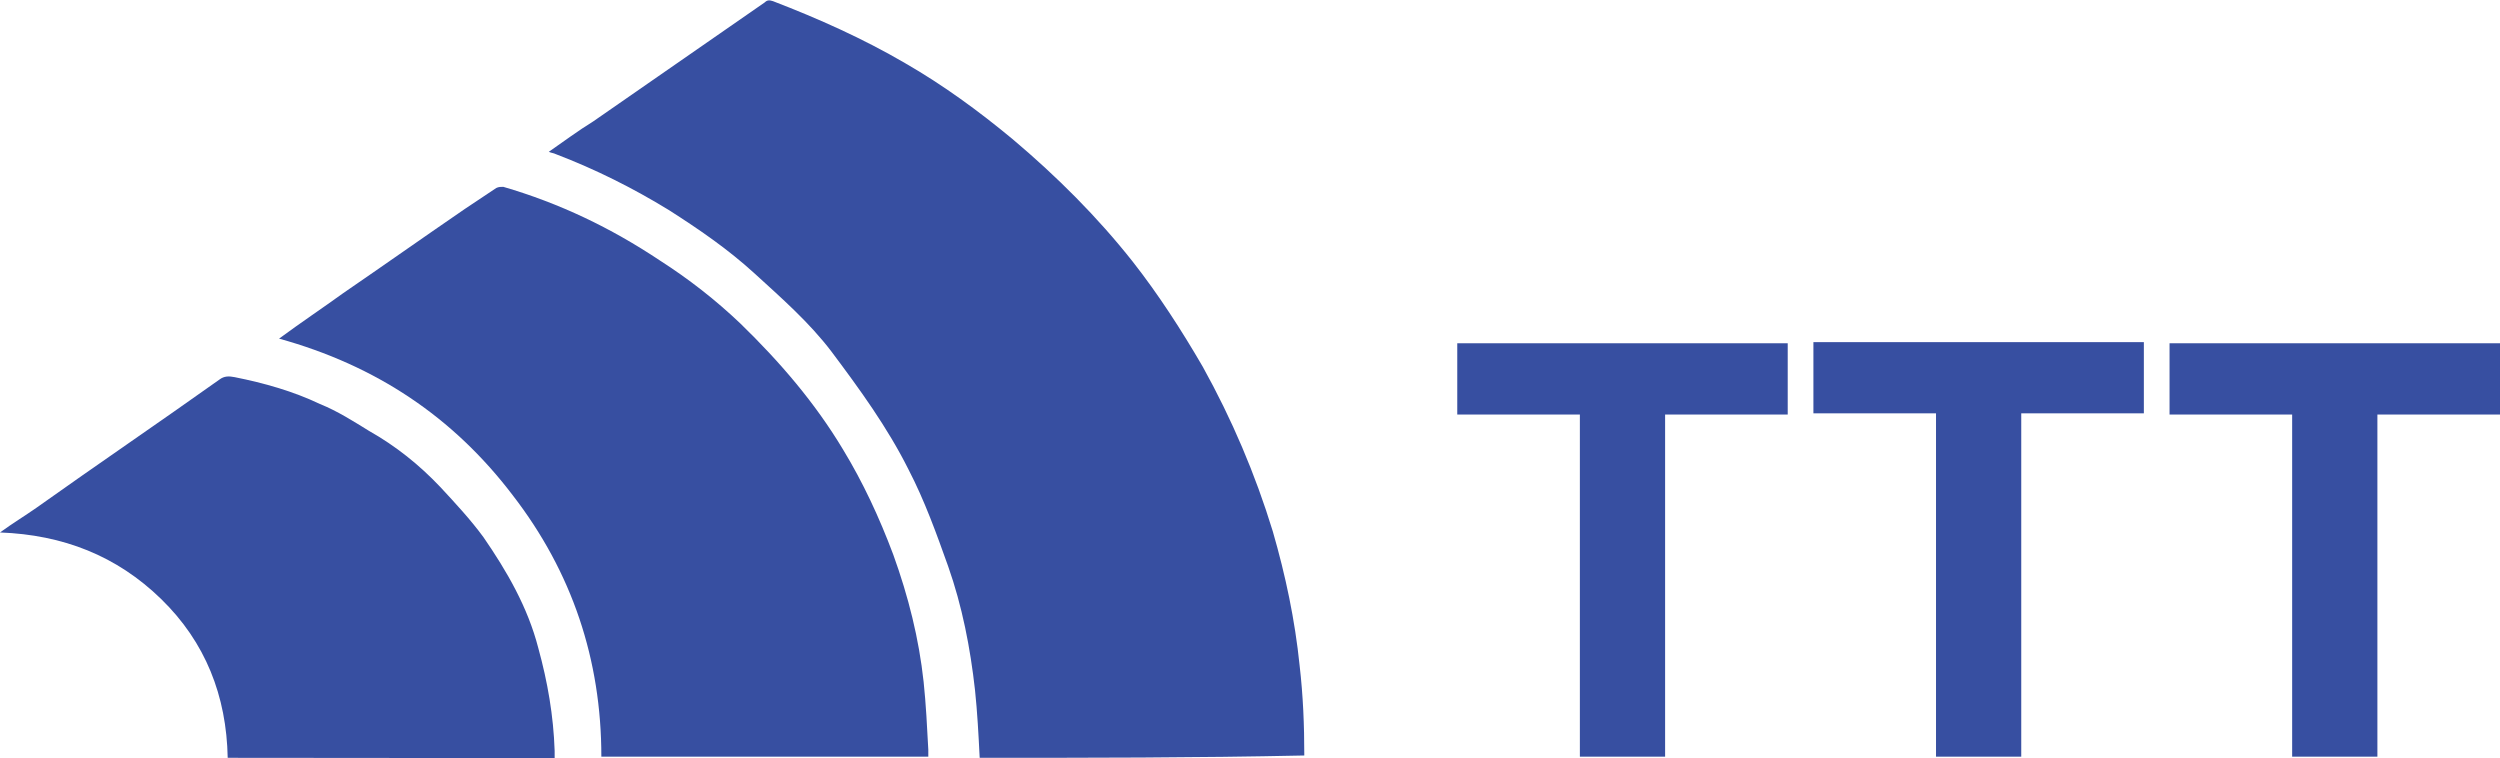
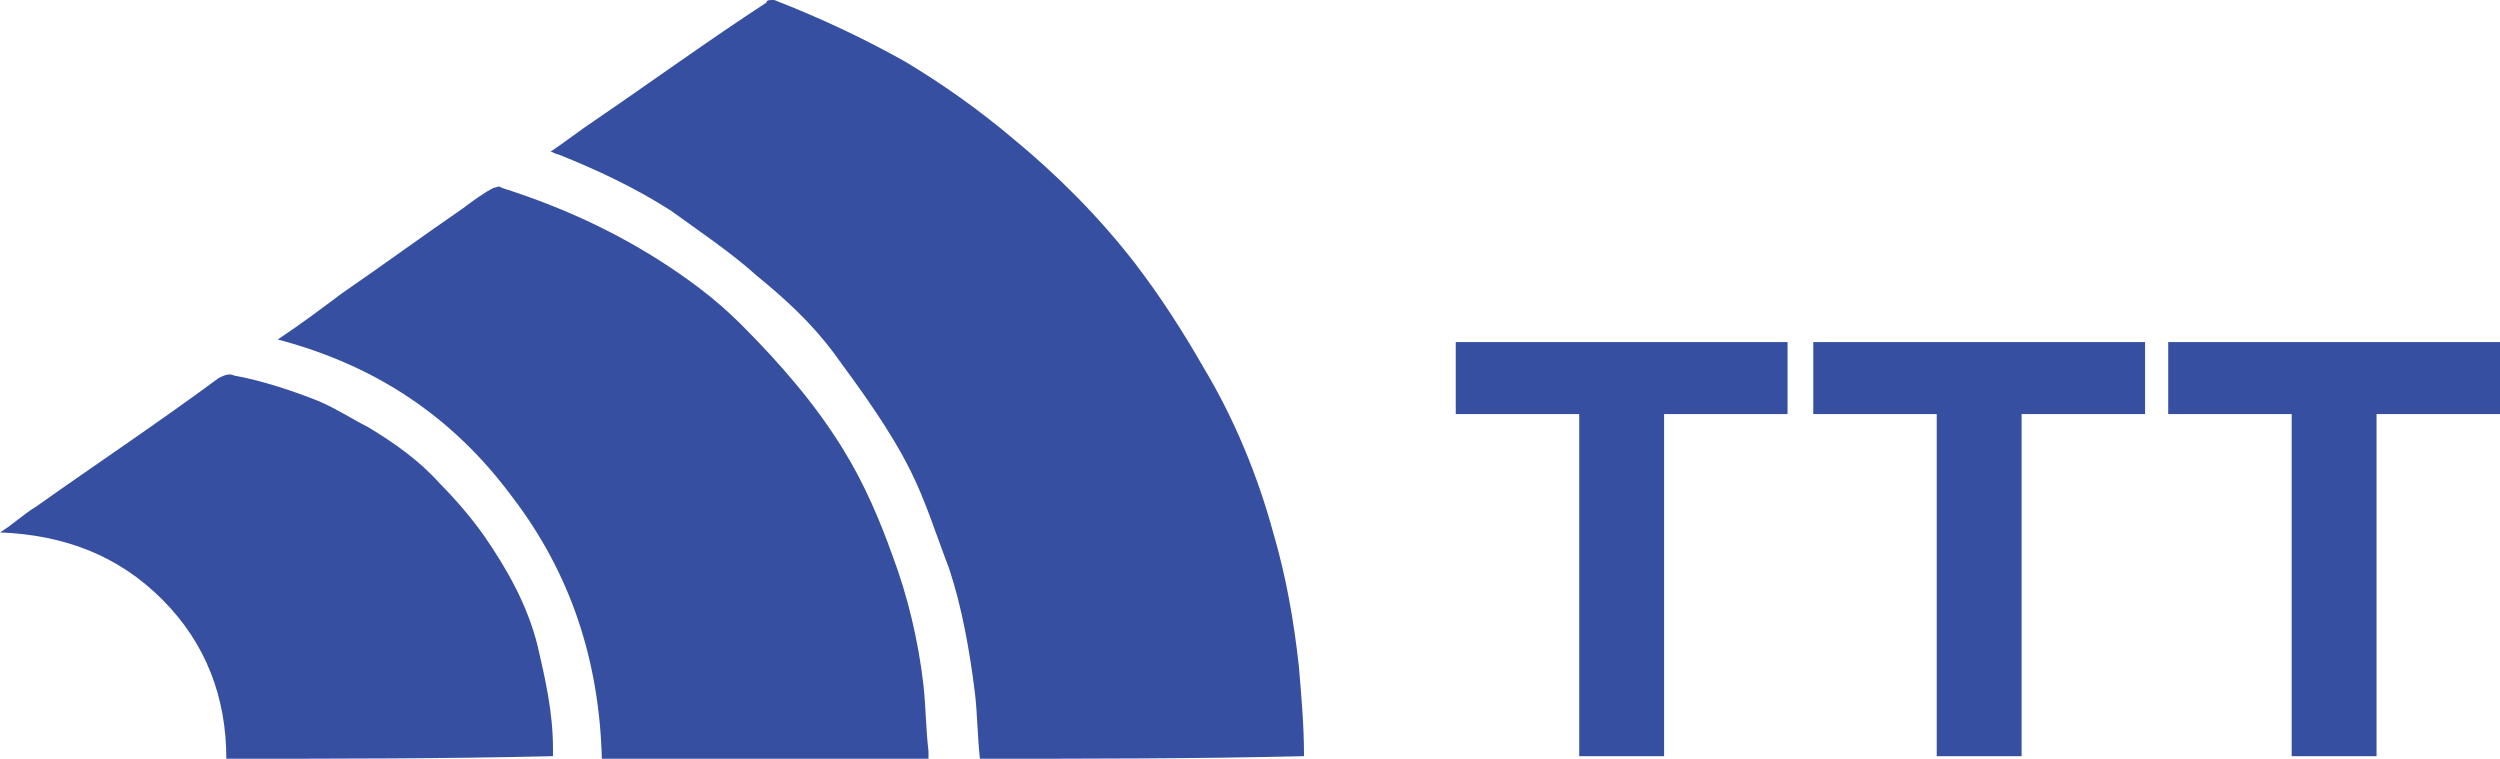
- <svg xmlns="http://www.w3.org/2000/svg" version="1.1" id="Layer_1" x="0px" y="0px" viewBox="0 0 214.1 64.9" style="enable-background:new 0 0 214.1 64.9;" xml:space="preserve">
+ <svg xmlns="http://www.w3.org/2000/svg" version="1.1" id="Layer_1" x="0px" y="0px" viewBox="0 0 97.2 29.5" style="enable-background:new 0 0 97.2 29.5;" xml:space="preserve">
  <style type="text/css"> .st0{fill:#374FA1;} </style>
  <g>
-     <path class="st0" d="M83.9,64.9c-0.1-2-0.2-3.9-0.4-5.8c-0.4-3.6-1.1-7.2-2.3-10.6c-1-2.8-2-5.6-3.4-8.3c-1.8-3.6-4.2-6.9-6.6-10.1 c-1.9-2.5-4.3-4.6-6.6-6.7c-2.3-2.1-4.8-3.8-7.3-5.4c-3.1-1.9-6.3-3.5-9.7-4.8c-0.2-0.1-0.4-0.1-0.6-0.2c1.3-0.9,2.5-1.8,3.8-2.6 c4.9-3.4,9.8-6.8,14.7-10.2C65.7,0,65.9,0,66.2,0.1c3.9,1.5,7.7,3.2,11.3,5.3c3.3,1.9,6.3,4.1,9.2,6.5c3.8,3.2,7.3,6.7,10.3,10.5 c2.2,2.8,4.2,5.9,6,9c2.5,4.5,4.5,9.2,6,14.1c1.1,3.8,1.9,7.6,2.3,11.5c0.3,2.6,0.4,5.1,0.4,7.7C102.4,64.9,93.2,64.9,83.9,64.9z" />
-     <path class="st0" d="M23.9,29c1.9-1.4,3.7-2.6,5.5-3.9c3.5-2.4,6.9-4.8,10.4-7.2c0.9-0.6,1.8-1.2,2.7-1.8c0.2-0.1,0.4-0.1,0.6-0.1 c4.8,1.4,9.2,3.5,13.4,6.3c2.5,1.6,4.8,3.4,6.9,5.4c3.4,3.3,6.4,6.8,8.8,10.8c1.7,2.8,3.1,5.8,4.3,9c1.3,3.6,2.2,7.2,2.6,10.9 c0.2,1.9,0.3,3.9,0.4,5.8c0,0.2,0,0.4,0,0.6c-9.3,0-18.6,0-28,0C51.5,56.5,49,49,43.9,42.4C38.8,35.7,32.2,31.3,23.9,29z" />
-     <path class="st0" d="M19.5,64.9c-0.1-5.3-1.9-9.9-5.7-13.6C10,47.6,5.4,45.8,0,45.6c1.1-0.8,2.1-1.4,3.1-2.1 c5.2-3.7,10.5-7.3,15.7-11c0.4-0.3,0.8-0.3,1.3-0.2c2.5,0.5,5,1.2,7.3,2.3c1.5,0.6,2.9,1.5,4.2,2.3c2.3,1.3,4.3,2.9,6.1,4.8 c1.3,1.4,2.6,2.8,3.7,4.3c2,2.9,3.8,6,4.7,9.5c0.8,2.9,1.3,5.8,1.4,8.8c0,0.2,0,0.4,0,0.7C38.2,64.9,28.9,64.9,19.5,64.9z" />
-     <path class="st0" d="M142.6,64.8c-2.5,0-4.9,0-7.3,0c0-9.8,0-19.5,0-29.3c-3.5,0-7,0-10.5,0c0-2.1,0-4.1,0-6.1c9.4,0,18.9,0,28.3,0 c0,2,0,4,0,6.1c-3.5,0-7,0-10.5,0C142.6,45.2,142.6,55,142.6,64.8z" />
-     <path class="st0" d="M165.8,35.4c-3.6,0-7,0-10.5,0c0-2,0-4.1,0-6.1c9.4,0,18.9,0,28.3,0c0,2,0,4,0,6.1c-3.5,0-7,0-10.5,0 c0,9.8,0,19.6,0,29.4c-2.5,0-4.9,0-7.3,0C165.8,55,165.8,45.3,165.8,35.4z" />
-     <path class="st0" d="M203.6,64.8c-2.5,0-4.9,0-7.3,0c0-9.8,0-19.5,0-29.3c-3.5,0-7,0-10.5,0c0-2.1,0-4.1,0-6.1c9.4,0,18.9,0,28.3,0 c0,2,0,4,0,6.1c-3.5,0-7,0-10.5,0C203.6,45.2,203.6,55,203.6,64.8z" />
+     <path class="st0" d="M38.1,29.5c-0.1-0.9-0.1-1.8-0.2-2.6c-0.2-1.6-0.5-3.3-1-4.8c-0.5-1.3-0.9-2.6-1.5-3.8c-0.8-1.6-1.9-3.1-3-4.6 c-0.9-1.2-1.9-2.1-3-3c-1-0.9-2.2-1.7-3.3-2.5c-1.4-0.9-2.9-1.6-4.4-2.2c-0.1,0-0.2-0.1-0.3-0.1c0.6-0.4,1.1-0.8,1.7-1.2 c2.2-1.5,4.4-3.1,6.7-4.6C29.8,0,29.9,0,30.1,0c1.8,0.7,3.5,1.5,5.1,2.4c1.5,0.9,2.9,1.9,4.2,3c1.7,1.4,3.3,3,4.7,4.8 c1,1.3,1.9,2.7,2.7,4.1c1.2,2,2.1,4.2,2.7,6.4c0.5,1.7,0.8,3.4,1,5.2c0.1,1.2,0.2,2.3,0.2,3.5C46.5,29.5,42.3,29.5,38.1,29.5z" />
+     <path class="st0" d="M10.8,13.2c0.9-0.6,1.7-1.2,2.5-1.8c1.6-1.1,3.1-2.2,4.7-3.3c0.4-0.3,0.8-0.6,1.2-0.8c0.1,0,0.2-0.1,0.3,0 c2.2,0.7,4.2,1.6,6.1,2.8c1.1,0.7,2.2,1.5,3.2,2.5c1.5,1.5,2.9,3.1,4,4.9c0.8,1.3,1.4,2.7,1.9,4.1c0.6,1.6,1,3.3,1.2,5 c0.1,0.9,0.1,1.8,0.2,2.6c0,0.1,0,0.2,0,0.3c-4.2,0-8.5,0-12.7,0c-0.1-3.8-1.2-7.2-3.5-10.2C17.6,16.2,14.6,14.2,10.8,13.2z" />
+     <path class="st0" d="M8.8,29.5C8.8,27.1,8,25,6.3,23.3c-1.7-1.7-3.8-2.5-6.3-2.6c0.5-0.3,0.9-0.7,1.4-1c2.4-1.7,4.8-3.3,7.1-5 c0.2-0.1,0.4-0.2,0.6-0.1c1.1,0.2,2.3,0.6,3.3,1c0.7,0.3,1.3,0.7,1.9,1c1,0.6,2,1.3,2.8,2.2c0.6,0.6,1.2,1.3,1.7,2 c0.9,1.3,1.7,2.7,2.1,4.3c0.3,1.3,0.6,2.6,0.6,4c0,0.1,0,0.2,0,0.3C17.3,29.5,13.1,29.5,8.8,29.5z" />
+     <path class="st0" d="M64.7,29.4c-1.1,0-2.2,0-3.3,0c0-4.4,0-8.9,0-13.3c-1.6,0-3.2,0-4.8,0c0-0.9,0-1.9,0-2.8c4.3,0,8.6,0,12.9,0 c0,0.9,0,1.8,0,2.8c-1.6,0-3.2,0-4.8,0C64.7,20.5,64.7,25,64.7,29.4z" />
+     <path class="st0" d="M75.3,16.1c-1.6,0-3.2,0-4.8,0c0-0.9,0-1.8,0-2.8c4.3,0,8.6,0,12.9,0c0,0.9,0,1.8,0,2.8c-1.6,0-3.2,0-4.8,0 c0,4.5,0,8.9,0,13.3c-1.1,0-2.2,0-3.3,0C75.3,25,75.3,20.6,75.3,16.1z" />
+     <path class="st0" d="M92.4,29.4c-1.1,0-2.2,0-3.3,0c0-4.4,0-8.9,0-13.3c-1.6,0-3.2,0-4.8,0c0-0.9,0-1.9,0-2.8c4.3,0,8.6,0,12.9,0 c0,0.9,0,1.8,0,2.8c-1.6,0-3.2,0-4.8,0C92.4,20.5,92.4,25,92.4,29.4z" />
  </g>
</svg>
